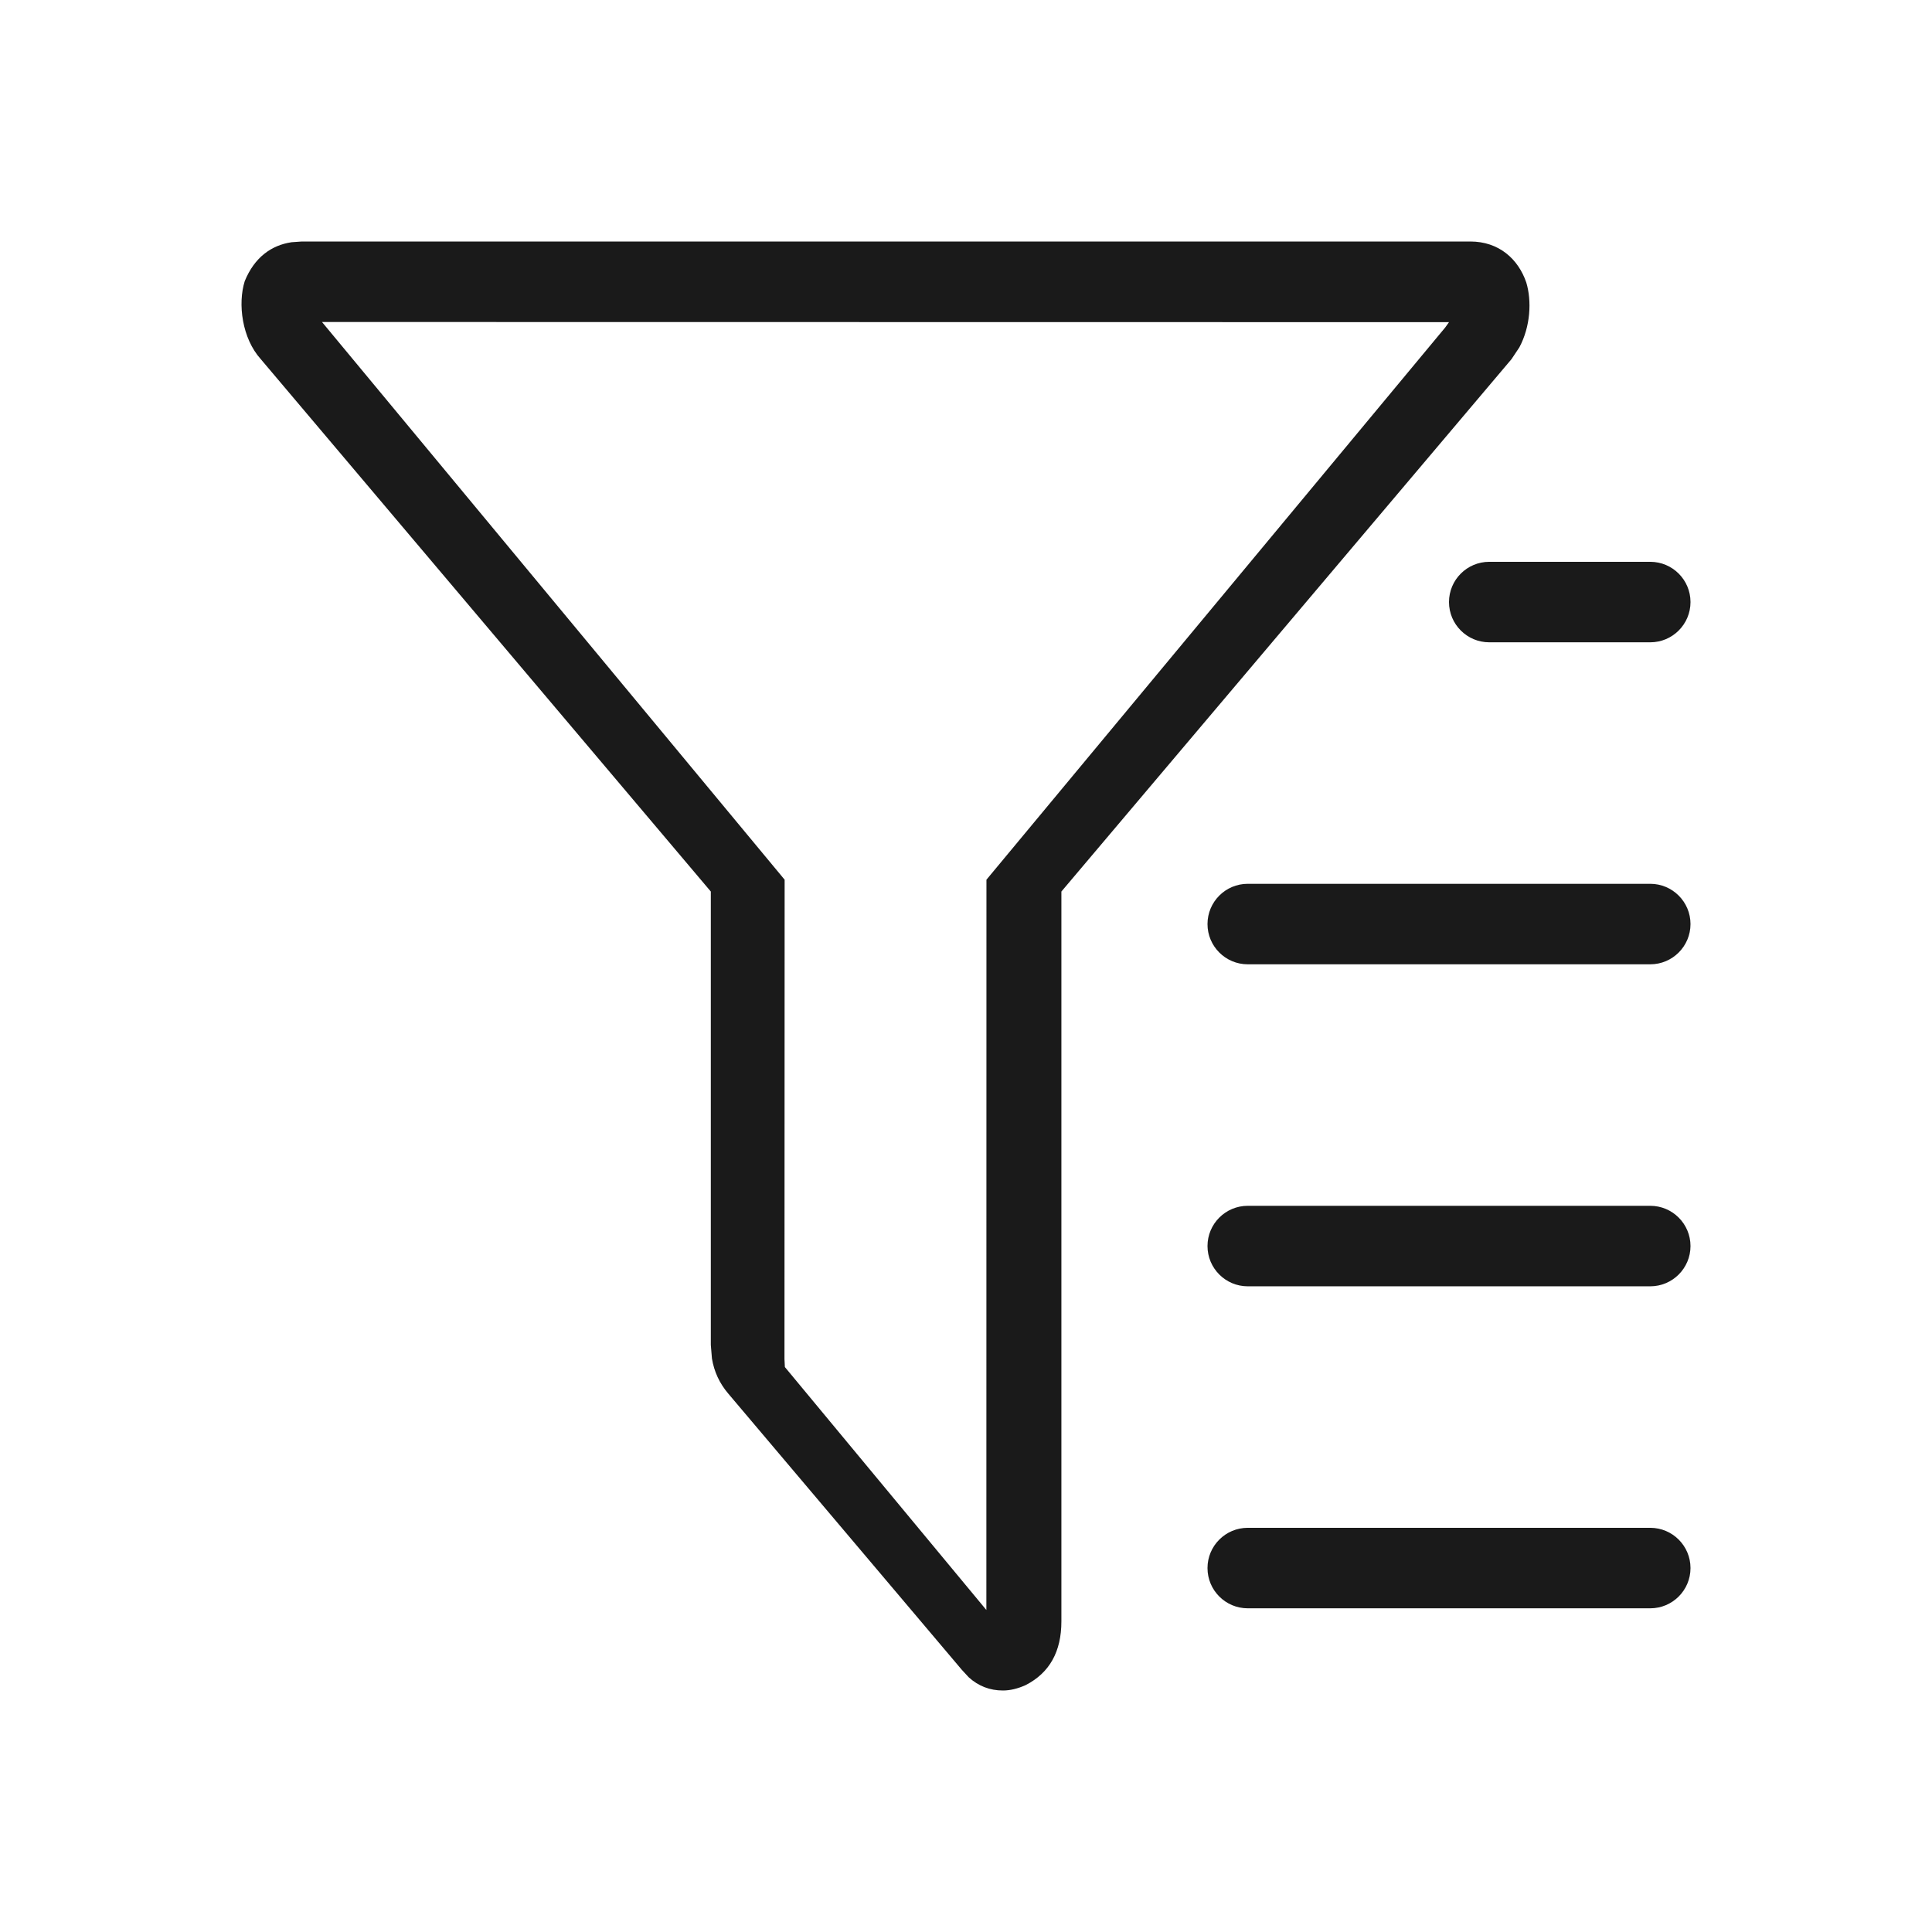
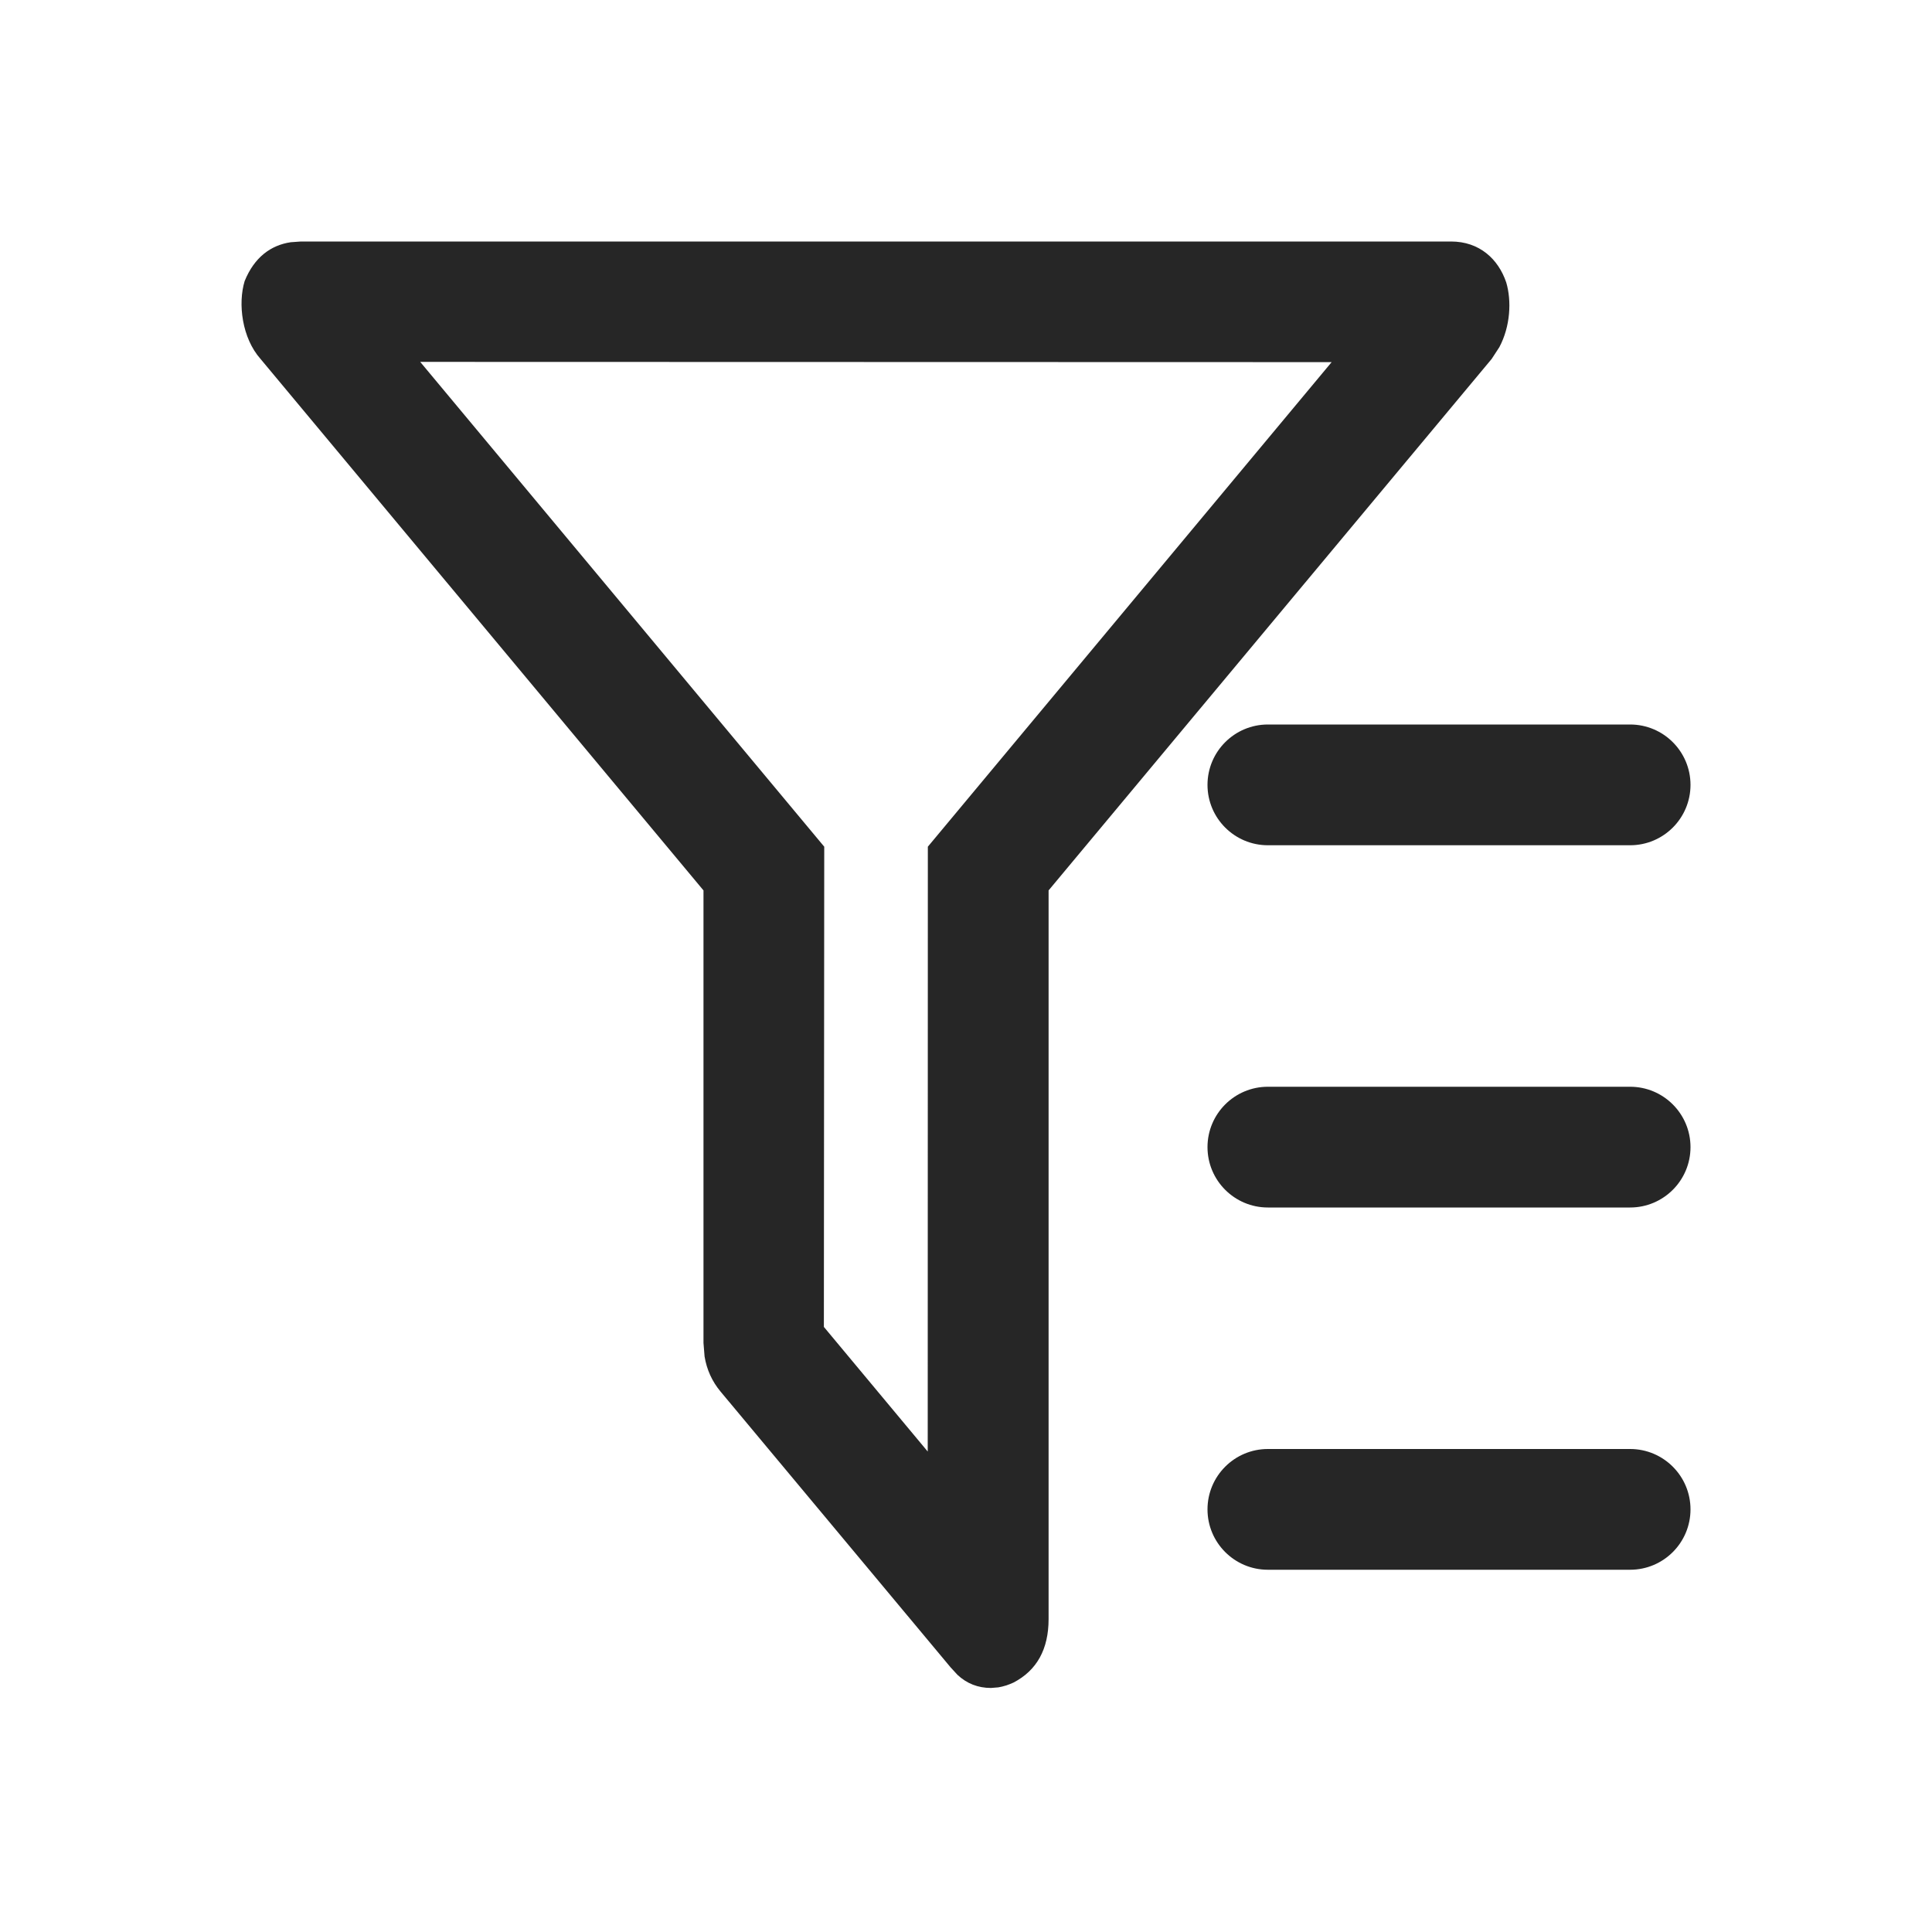
- <svg xmlns="http://www.w3.org/2000/svg" width="24px" height="24px" viewBox="0 0 24 24" version="1.1">
-   <g id="Component-/-icon-/-24px-/-filter_and_-list" stroke="none" stroke-width="1" fill="none" fill-rule="evenodd">
-     <path d="M18.264,3 C18.62,3 18.86,3.217 18.96,3.509 C19.029,3.738 19.013,4.055 18.874,4.315 L18.776,4.462 L13.185,11.075 L13.185,20.141 C13.185,20.517 13.038,20.78 12.743,20.932 C12.644,20.977 12.549,21 12.459,21 C12.296,21 12.154,20.945 12.034,20.836 L11.949,20.744 L9.046,17.311 C8.938,17.184 8.871,17.039 8.844,16.876 L8.83,16.707 L8.83,11.075 L3.24,4.462 C3.006,4.203 2.952,3.774 3.04,3.493 C3.161,3.196 3.372,3.046 3.622,3.009 L3.75,3 L18.264,3 Z M4,4 L9.747,10.928 L9.745,16.883 L9.75,16.982 L12.253,20 L12.254,10.928 L17.953,4.068 L18,4.002 L4,4 Z M20.5,18.979 C20.776,18.979 21,19.203 21,19.479 C21,19.755 20.776,19.979 20.5,19.979 L15.5,19.979 C15.224,19.979 15,19.755 15,19.479 C15,19.203 15.224,18.979 15.5,18.979 L20.5,18.979 Z M20.5,14.979 C20.776,14.979 21,15.203 21,15.479 C21,15.755 20.776,15.979 20.5,15.979 L15.5,15.979 C15.224,15.979 15,15.755 15,15.479 C15,15.203 15.224,14.979 15.5,14.979 L20.5,14.979 Z M20.5,10.979 C20.776,10.979 21,11.203 21,11.479 C21,11.755 20.776,11.979 20.5,11.979 L15.5,11.979 C15.224,11.979 15,11.755 15,11.479 C15,11.203 15.224,10.979 15.5,10.979 L20.5,10.979 Z M20.5,6.979 C20.776,6.979 21,7.203 21,7.479 C21,7.755 20.776,7.979 20.5,7.979 L18.5,7.979 C18.224,7.979 18,7.755 18,7.479 C18,7.203 18.224,6.979 18.5,6.979 L20.5,6.979 Z" id="Combined-Shape" fill="#1A1A1A" />
+ <svg xmlns="http://www.w3.org/2000/svg" width="16px" height="16px" viewBox="0 0 16 16" version="1.1">
+   <g id="Symbols" stroke="none" stroke-width="1" fill="none" fill-rule="evenodd" fill-opacity="0.85">
+     <g id="Component-/-icon-/-16px-/fliter-&amp;-lsit" fill="#000000" fill-rule="nonzero">
+       <path d="M13.5,12 C13.776,12 14,12.224 14,12.5 C14,12.776 13.776,13 13.5,13 L10.5,13 C10.224,13 10,12.776 10,12.5 C10,12.224 10.224,12 10.5,12 L13.5,12 Z M12.017,2 C12.251,2 12.408,2.144 12.474,2.339 C12.519,2.491 12.509,2.702 12.417,2.875 L12.353,2.973 L8.684,7.374 L8.684,13.408 C8.684,13.658 8.587,13.833 8.394,13.934 C8.351,13.954 8.309,13.967 8.268,13.974 L8.207,13.979 C8.1,13.979 8.007,13.943 7.929,13.87 L7.873,13.809 L5.967,11.524 C5.897,11.44 5.853,11.343 5.835,11.234 L5.826,11.122 L5.826,7.374 L2.158,2.973 C2.004,2.8 1.969,2.515 2.026,2.328 C2.106,2.13 2.244,2.03 2.408,2.006 L2.492,2 L12.017,2 Z M11.028,2.999 L3.48,2.997 L6.826,7.012 L6.823,10.989 L7.683,12.021 L7.684,7.012 L11.028,2.999 Z M13.5,9 C13.776,9 14,9.224 14,9.5 C14,9.776 13.776,10 13.5,10 L10.5,10 C10.224,10 10,9.776 10,9.5 C10,9.224 10.224,9 10.5,9 L13.5,9 Z M13.5,6 C13.776,6 14,6.224 14,6.5 C14,6.776 13.776,7 13.5,7 L10.5,7 C10.224,7 10,6.776 10,6.5 C10,6.224 10.224,6 10.5,6 L13.5,6 Z" id="Shape" />
+     </g>
  </g>
</svg>
